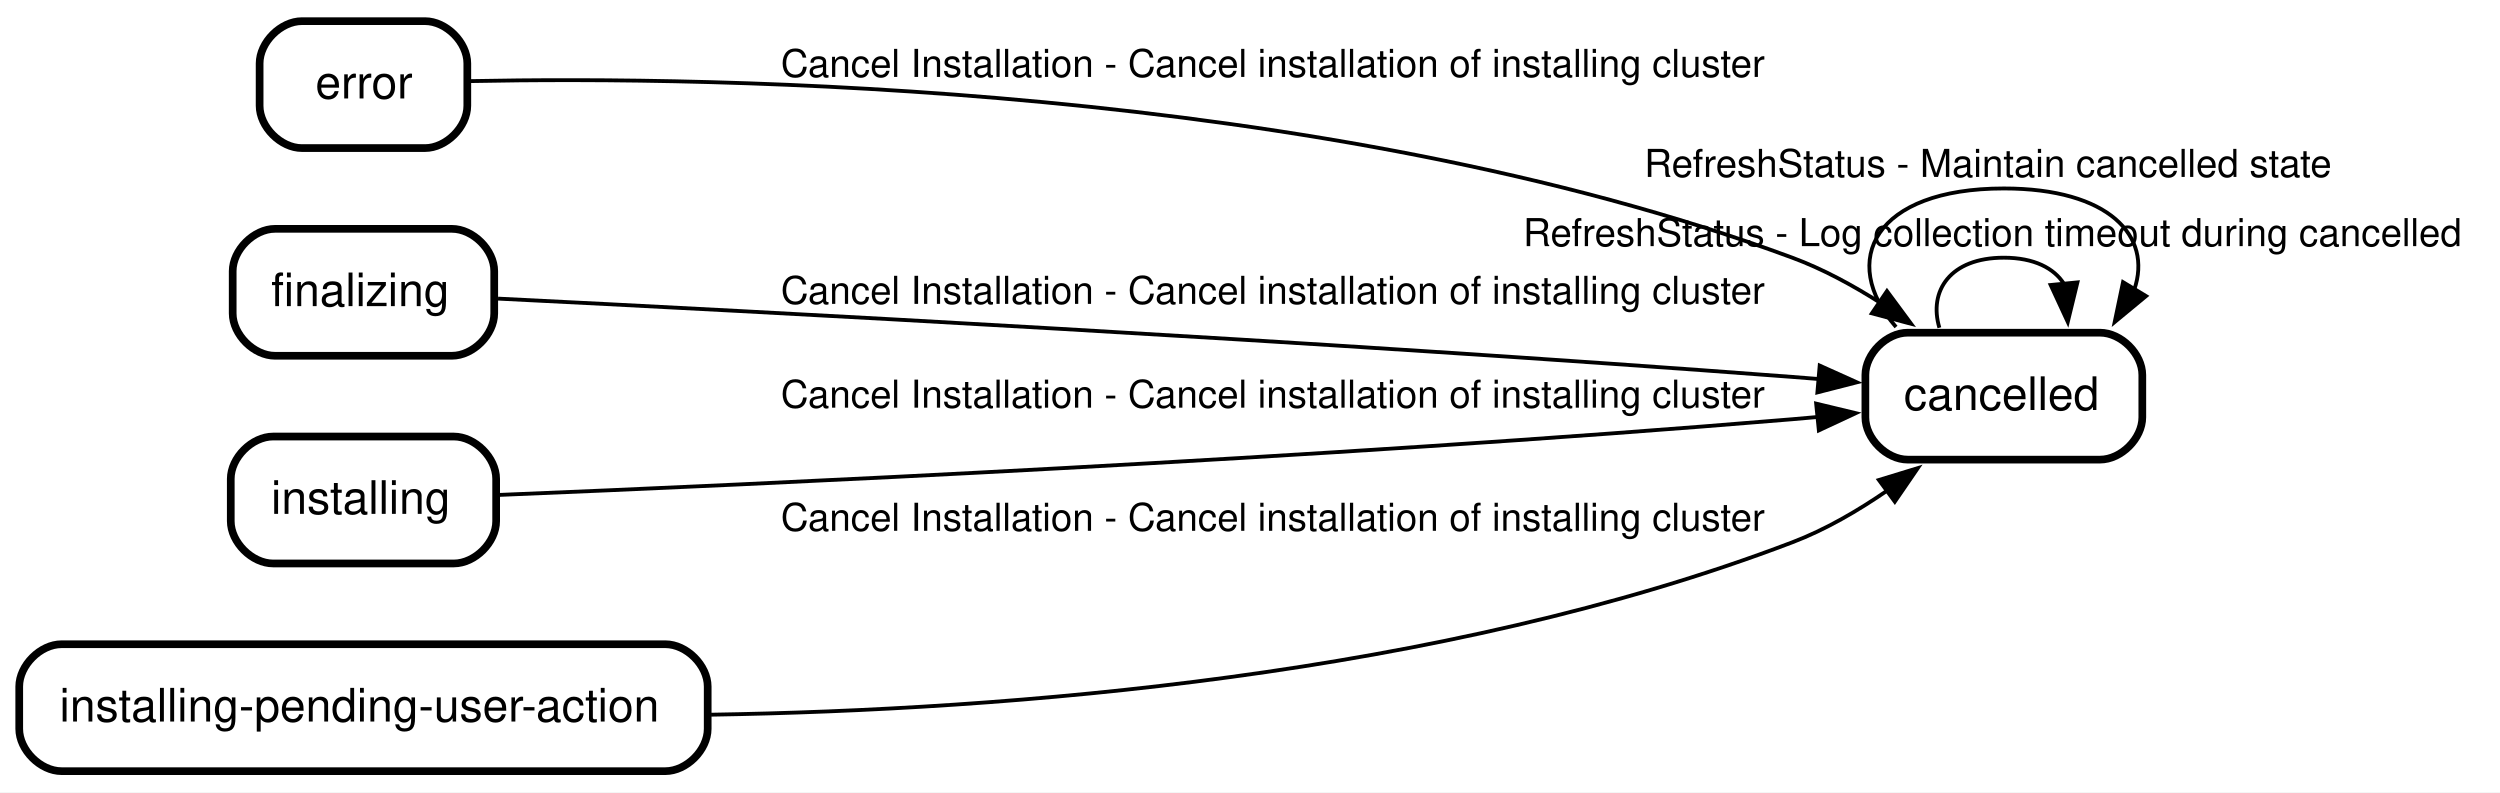
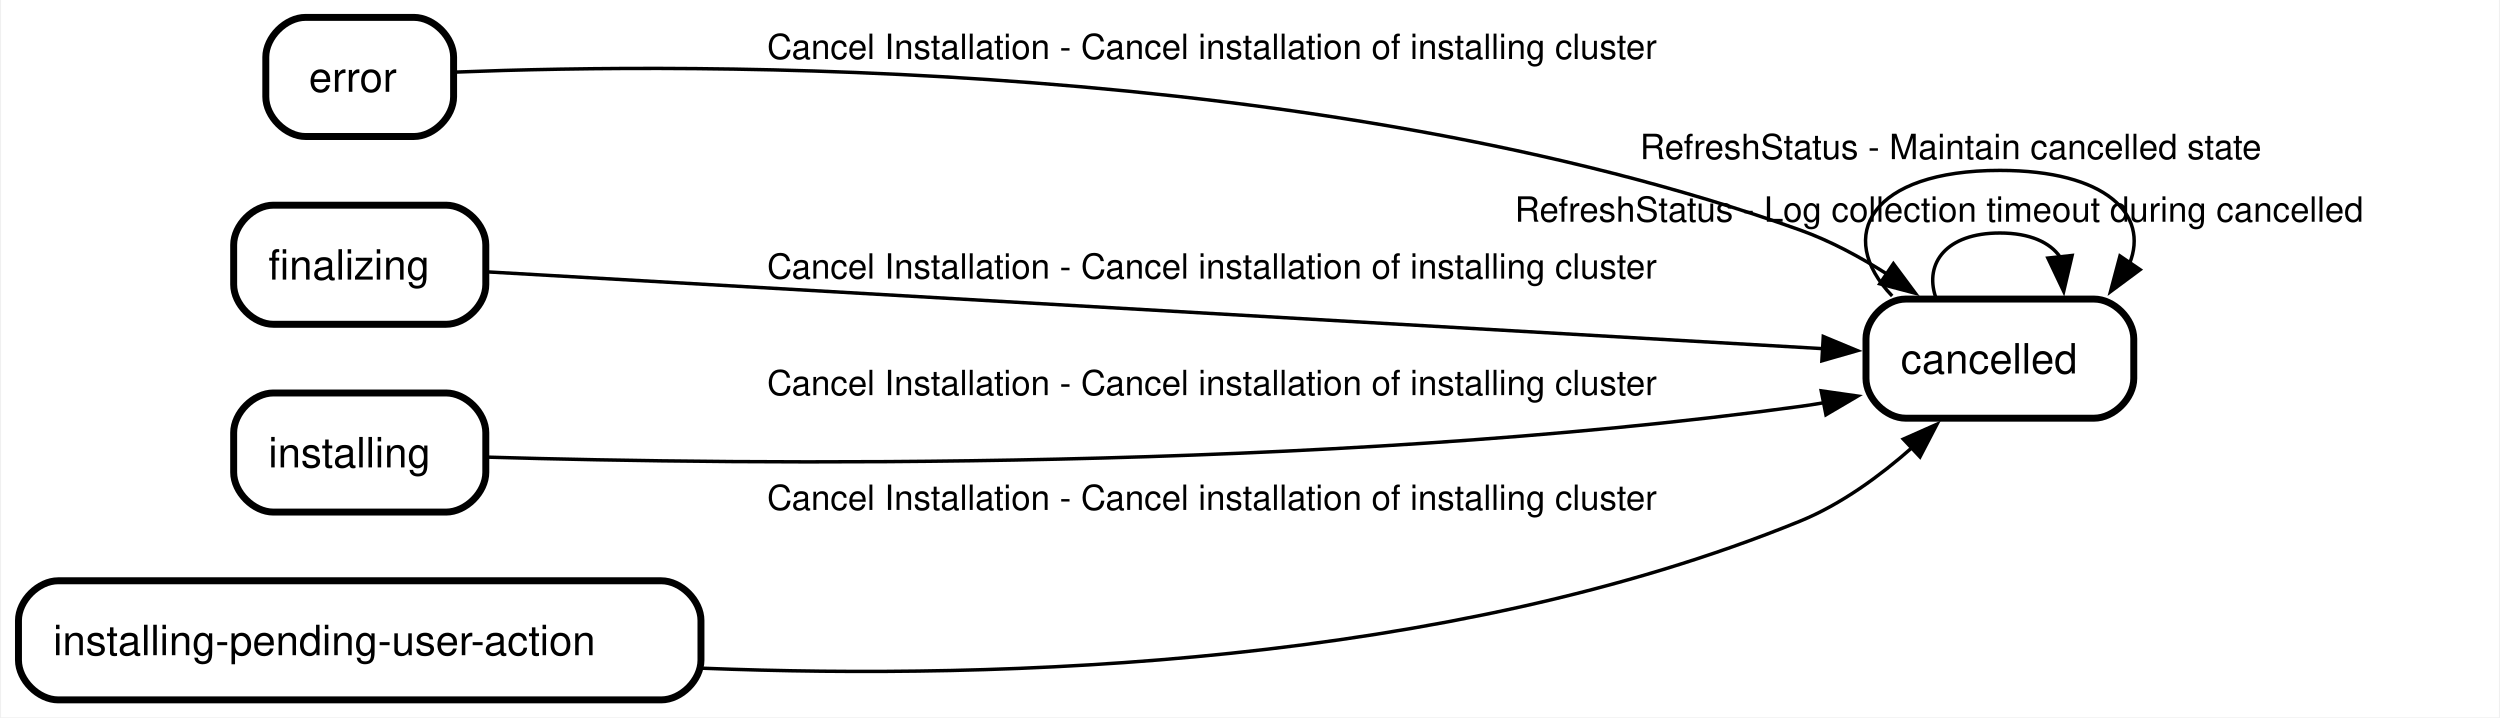
- <svg xmlns="http://www.w3.org/2000/svg" width="650pt" height="206pt" viewBox="0.00 0.00 650.00 206.00">
-   <g id="graph0" class="graph" transform="scale(1 1) rotate(0) translate(4 202)">
-     <polygon fill="white" stroke="none" points="-4,4 -4,-202 646,-202 646,4 -4,4" />
+ <svg xmlns="http://www.w3.org/2000/svg" width="718pt" height="206pt" viewBox="0.00 0.00 718.25 206.25">
+   <g id="graph0" class="graph" transform="scale(1 1) rotate(0) translate(4 202.25)">
+     <polygon fill="white" stroke="none" points="-4,4 -4,-202.25 714.25,-202.25 714.25,4 -4,4" />
    <g id="node1" class="node state regular">
-       <polygon fill="#ffffff" fill-opacity="0.004" stroke="none" stroke-width="2" points="554,-117 480,-117 480,-81 554,-81 554,-117" />
-       <text text-anchor="start" x="491" y="-95.4" font-family="Helvetica,sans-Serif" font-size="12.00">cancelled</text>
-       <path fill="none" stroke="black" stroke-width="2" d="M492,-82.5C492,-82.5 542,-82.5 542,-82.5 547.5,-82.5 553,-88 553,-93.5 553,-93.5 553,-104.5 553,-104.5 553,-110 547.5,-115.5 542,-115.5 542,-115.5 492,-115.5 492,-115.5 486.5,-115.5 481,-110 481,-104.5 481,-104.5 481,-93.5 481,-93.5 481,-88 486.5,-82.5 492,-82.5" />
+       <polygon fill="#ffffff" fill-opacity="0.004" stroke="none" stroke-width="2" points="610.25,-117.25 531.25,-117.25 531.25,-81 610.25,-81 610.25,-117.25" />
+       <text text-anchor="start" x="542.25" y="-94.85" font-family="Helvetica,sans-Serif" font-size="12.00">cancelled</text>
+       <path fill="none" stroke="black" stroke-width="2" d="M543.67,-82C543.67,-82 597.83,-82 597.83,-82 603.54,-82 609.25,-87.71 609.25,-93.42 609.25,-93.42 609.25,-104.83 609.25,-104.83 609.25,-110.54 603.54,-116.25 597.83,-116.25 597.83,-116.25 543.67,-116.25 543.67,-116.25 537.96,-116.25 532.25,-110.54 532.25,-104.83 532.25,-104.83 532.25,-93.42 532.25,-93.42 532.25,-87.71 537.96,-82 543.67,-82" />
+     </g>
+     <g id="edge1" class="edge transition">
+       <path fill="none" stroke="black" d="M552.23,-116.97C549.09,-126.53 555.26,-135.25 570.75,-135.25 579.46,-135.25 585.23,-132.49 588.04,-128.38" />
+       <polygon fill="black" stroke="black" points="591.52,-128.79 589.1,-118.47 584.56,-128.04 591.52,-128.79" />
+       <text text-anchor="start" x="431.25" y="-138.5" font-family="Helvetica,sans-Serif" font-size="10.00">RefreshStatus - Log collection timeout during cancelled   </text>
+     </g>
+     <g id="edge2" class="edge transition">
+       <path fill="none" stroke="black" d="M539.78,-117.14C523.21,-134.41 533.53,-153.25 570.75,-153.25 601.28,-153.25 613.71,-140.57 608.04,-126.48" />
+       <polygon fill="black" stroke="black" points="611.07,-124.71 602.56,-118.4 605.28,-128.64 611.07,-124.71" />
+       <text text-anchor="start" x="467.25" y="-156.5" font-family="Helvetica,sans-Serif" font-size="10.00">RefreshStatus - Maintain cancelled state   </text>
+     </g>
+     <g id="node2" class="node state regular">
+       <polygon fill="#ffffff" fill-opacity="0.004" stroke="none" stroke-width="2" points="127.12,-198.25 71.12,-198.25 71.12,-162 127.12,-162 127.12,-198.25" />
+       <text text-anchor="start" x="84.5" y="-175.85" font-family="Helvetica,sans-Serif" font-size="12.00">error</text>
+       <path fill="none" stroke="black" stroke-width="2" d="M83.54,-163C83.54,-163 114.71,-163 114.71,-163 120.42,-163 126.12,-168.71 126.12,-174.42 126.12,-174.42 126.12,-185.83 126.12,-185.83 126.12,-191.54 120.42,-197.25 114.71,-197.25 114.71,-197.25 83.54,-197.25 83.54,-197.25 77.83,-197.25 72.12,-191.54 72.12,-185.83 72.12,-185.83 72.12,-174.42 72.12,-174.42 72.12,-168.71 77.83,-163 83.54,-163" />
+     </g>
+     <g id="edge3" class="edge transition">
+       <path fill="none" stroke="black" d="M126.69,-181.52C193.73,-184.16 374.34,-185.73 513.25,-136.12 521.87,-133.05 530.48,-128.41 538.3,-123.44" />
+       <polygon fill="black" stroke="black" points="540.13,-126.43 546.45,-117.93 536.21,-120.63 540.13,-126.43" />
+       <text text-anchor="start" x="216.25" y="-185.29" font-family="Helvetica,sans-Serif" font-size="10.00">Cancel Installation - Cancel installation of installing cluster   </text>
+     </g>
+     <g id="node3" class="node state regular">
+       <polygon fill="#ffffff" fill-opacity="0.004" stroke="none" stroke-width="2" points="136.38,-144.25 61.88,-144.25 61.88,-108 136.38,-108 136.38,-144.25" />
+       <text text-anchor="start" x="72.88" y="-121.85" font-family="Helvetica,sans-Serif" font-size="12.00">finalizing</text>
+       <path fill="none" stroke="black" stroke-width="2" d="M74.29,-109C74.29,-109 123.96,-109 123.96,-109 129.67,-109 135.38,-114.71 135.38,-120.42 135.38,-120.42 135.38,-131.83 135.38,-131.83 135.38,-137.54 129.67,-143.25 123.96,-143.25 123.96,-143.25 74.29,-143.25 74.29,-143.25 68.58,-143.25 62.88,-137.54 62.88,-131.83 62.88,-131.83 62.88,-120.42 62.88,-120.42 62.88,-114.71 68.58,-109 74.29,-109" />
+     </g>
+     <g id="edge4" class="edge transition">
+       <path fill="none" stroke="black" d="M136.2,-124.05C219.39,-119.27 424.85,-107.46 519.96,-101.99" />
+       <polygon fill="black" stroke="black" points="519.97,-105.49 529.76,-101.42 519.57,-98.5 519.97,-105.49" />
+       <text text-anchor="start" x="216.25" y="-122.13" font-family="Helvetica,sans-Serif" font-size="10.00">Cancel Installation - Cancel installation of installing cluster   </text>
+     </g>
+     <g id="node4" class="node state regular">
+       <polygon fill="#ffffff" fill-opacity="0.004" stroke="none" stroke-width="2" points="136.38,-90.25 61.88,-90.25 61.88,-54 136.38,-54 136.38,-90.25" />
+       <text text-anchor="start" x="72.88" y="-67.85" font-family="Helvetica,sans-Serif" font-size="12.00">installing</text>
+       <path fill="none" stroke="black" stroke-width="2" d="M74.29,-55C74.29,-55 123.96,-55 123.96,-55 129.67,-55 135.38,-60.71 135.38,-66.42 135.38,-66.42 135.38,-77.83 135.38,-77.83 135.38,-83.54 129.67,-89.25 123.96,-89.25 123.96,-89.25 74.29,-89.25 74.29,-89.25 68.58,-89.25 62.88,-83.54 62.88,-77.83 62.88,-77.83 62.88,-66.42 62.88,-66.42 62.88,-60.71 68.58,-55 74.29,-55" />
    </g>
    <g id="edge5" class="edge transition">
-       <path fill="none" stroke="black" d="M500.24,-116.78C497.39,-126.31 502.98,-135 517,-135 524.89,-135 530.11,-132.25 532.66,-128.15" />
-       <polygon fill="black" stroke="black" points="536.13,-128.58 533.62,-118.29 529.17,-127.9 536.13,-128.58" />
-       <text text-anchor="start" x="392" y="-138" font-family="Helvetica,sans-Serif" font-size="10.00">RefreshStatus - Log collection timeout during cancelled   </text>
+       <path fill="none" stroke="black" d="M136.25,-70.79C208.33,-68.67 374.95,-66.54 513.25,-85.38 515.56,-85.69 517.9,-86.06 520.27,-86.47" />
+       <polygon fill="black" stroke="black" points="519.38,-89.86 529.87,-88.36 520.74,-82.99 519.38,-89.86" />
+       <text text-anchor="start" x="216.25" y="-88.62" font-family="Helvetica,sans-Serif" font-size="10.00">Cancel Installation - Cancel installation of installing cluster   </text>
+     </g>
+     <g id="node5" class="node state regular">
+       <polygon fill="#ffffff" fill-opacity="0.004" stroke="none" stroke-width="2" points="198.25,-36.25 0,-36.25 0,0 198.25,0 198.25,-36.25" />
+       <text text-anchor="start" x="11" y="-13.85" font-family="Helvetica,sans-Serif" font-size="12.00">installing-pending-user-action</text>
+       <path fill="none" stroke="black" stroke-width="2" d="M12.42,-1C12.42,-1 185.83,-1 185.83,-1 191.54,-1 197.25,-6.71 197.25,-12.42 197.25,-12.42 197.25,-23.83 197.25,-23.83 197.25,-29.54 191.54,-35.25 185.83,-35.25 185.83,-35.25 12.42,-35.25 12.42,-35.25 6.71,-35.25 1,-29.54 1,-23.83 1,-23.83 1,-12.42 1,-12.42 1,-6.71 6.71,-1 12.42,-1" />
    </g>
    <g id="edge6" class="edge transition">
-       <path fill="none" stroke="black" d="M488.97,-116.98C473.96,-134.2 483.31,-153 517,-153 544.38,-153 555.68,-140.59 550.91,-126.7" />
-       <polygon fill="black" stroke="black" points="553.98,-125.02 545.82,-118.27 547.99,-128.64 553.98,-125.02" />
-       <text text-anchor="start" x="423.5" y="-156" font-family="Helvetica,sans-Serif" font-size="10.00">RefreshStatus - Maintain cancelled state   </text>
-     </g>
-     <g id="node2" class="node state regular">
-       <polygon fill="#ffffff" fill-opacity="0.004" stroke="none" stroke-width="2" points="118.5,-198 62.5,-198 62.5,-162 118.5,-162 118.5,-198" />
-       <text text-anchor="start" x="78" y="-176.4" font-family="Helvetica,sans-Serif" font-size="12.00">error</text>
-       <path fill="none" stroke="black" stroke-width="2" d="M74.5,-163.5C74.5,-163.5 106.5,-163.5 106.5,-163.5 112,-163.5 117.5,-169 117.5,-174.5 117.5,-174.5 117.5,-185.5 117.5,-185.5 117.5,-191 112,-196.5 106.5,-196.5 106.5,-196.5 74.5,-196.5 74.5,-196.5 69,-196.5 63.5,-191 63.5,-185.5 63.5,-185.5 63.5,-174.5 63.5,-174.5 63.5,-169 69,-163.5 74.5,-163.5" />
-     </g>
-     <g id="edge3" class="edge transition">
-       <path fill="none" stroke="black" d="M118.08,-180.91C180.32,-182.17 339.55,-180.31 462,-135 469.85,-132.1 477.68,-127.85 484.86,-123.28" />
-       <polygon fill="black" stroke="black" points="486.61,-126.32 492.91,-117.8 482.68,-120.53 486.61,-126.32" />
-       <text text-anchor="start" x="199" y="-182" font-family="Helvetica,sans-Serif" font-size="10.00">Cancel Installation - Cancel installation of installing cluster   </text>
-     </g>
-     <g id="node3" class="node state regular">
-       <polygon fill="#ffffff" fill-opacity="0.004" stroke="none" stroke-width="2" points="125.5,-144 55.5,-144 55.5,-108 125.5,-108 125.5,-144" />
-       <text text-anchor="start" x="66.5" y="-122.4" font-family="Helvetica,sans-Serif" font-size="12.00">finalizing</text>
-       <path fill="none" stroke="black" stroke-width="2" d="M67.5,-109.5C67.5,-109.5 113.5,-109.5 113.5,-109.5 119,-109.5 124.5,-115 124.5,-120.5 124.5,-120.5 124.5,-131.5 124.5,-131.5 124.5,-137 119,-142.5 113.5,-142.5 113.5,-142.5 67.5,-142.5 67.5,-142.5 62,-142.5 56.5,-137 56.5,-131.5 56.5,-131.5 56.5,-120.5 56.5,-120.5 56.5,-115 62,-109.5 67.5,-109.5" />
-     </g>
-     <g id="edge4" class="edge transition">
-       <path fill="none" stroke="black" d="M125.49,-124.36C190.77,-121.12 338.16,-113.41 462,-104 464.31,-103.82 466.68,-103.64 469.06,-103.44" />
-       <polygon fill="black" stroke="black" points="469.12,-106.95 478.78,-102.6 468.52,-99.97 469.12,-106.95" />
-       <text text-anchor="start" x="199" y="-123" font-family="Helvetica,sans-Serif" font-size="10.00">Cancel Installation - Cancel installation of installing cluster   </text>
-     </g>
-     <g id="node4" class="node state regular">
-       <polygon fill="#ffffff" fill-opacity="0.004" stroke="none" stroke-width="2" points="126,-90 55,-90 55,-54 126,-54 126,-90" />
-       <text text-anchor="start" x="66.5" y="-68.4" font-family="Helvetica,sans-Serif" font-size="12.00">installing</text>
-       <path fill="none" stroke="black" stroke-width="2" d="M67,-55.5C67,-55.5 114,-55.5 114,-55.5 119.5,-55.5 125,-61 125,-66.5 125,-66.5 125,-77.5 125,-77.5 125,-83 119.5,-88.5 114,-88.5 114,-88.5 67,-88.5 67,-88.5 61.5,-88.5 56,-83 56,-77.5 56,-77.5 56,-66.5 56,-66.5 56,-61 61.5,-55.5 67,-55.5" />
-     </g>
-     <g id="edge1" class="edge transition">
-       <path fill="none" stroke="black" d="M125.77,-73.32C191.2,-75.99 338.41,-82.64 462,-93 464.19,-93.18 466.42,-93.38 468.67,-93.59" />
-       <polygon fill="black" stroke="black" points="468.2,-97.06 478.5,-94.58 468.9,-90.1 468.2,-97.06" />
-       <text text-anchor="start" x="199" y="-96" font-family="Helvetica,sans-Serif" font-size="10.00">Cancel Installation - Cancel installation of installing cluster   </text>
-     </g>
-     <g id="node5" class="node state regular">
-       <polygon fill="#ffffff" fill-opacity="0.004" stroke="none" stroke-width="2" points="181,-36 0,-36 0,0 181,0 181,-36" />
-       <text text-anchor="start" x="11.5" y="-14.4" font-family="Helvetica,sans-Serif" font-size="12.00">installing-pending-user-action</text>
-       <path fill="none" stroke="black" stroke-width="2" d="M12,-1.5C12,-1.5 169,-1.5 169,-1.5 174.5,-1.5 180,-7 180,-12.5 180,-12.5 180,-23.5 180,-23.5 180,-29 174.5,-34.5 169,-34.5 169,-34.5 12,-34.5 12,-34.5 6.5,-34.5 1,-29 1,-23.5 1,-23.5 1,-12.5 1,-12.5 1,-7 6.5,-1.5 12,-1.5" />
-     </g>
-     <g id="edge2" class="edge transition">
-       <path fill="none" stroke="black" d="M180.87,-16.18C257.78,-17.43 370.49,-26.1 462,-61 470.59,-64.27 479.09,-69.22 486.72,-74.48" />
-       <polygon fill="black" stroke="black" points="484.51,-77.2 494.64,-80.3 488.65,-71.56 484.51,-77.2" />
-       <text text-anchor="start" x="199" y="-64" font-family="Helvetica,sans-Serif" font-size="10.00">Cancel Installation - Cancel installation of installing cluster   </text>
+       <path fill="none" stroke="black" d="M197.84,-10.1C284.05,-6.72 411.45,-10.89 513.25,-52.38 525.04,-57.18 536.25,-65.37 545.52,-73.56" />
+       <polygon fill="black" stroke="black" points="542.99,-75.98 552.67,-80.27 547.78,-70.88 542.99,-75.98" />
+       <text text-anchor="start" x="216.25" y="-55.62" font-family="Helvetica,sans-Serif" font-size="10.00">Cancel Installation - Cancel installation of installing cluster   </text>
    </g>
  </g>
</svg>
